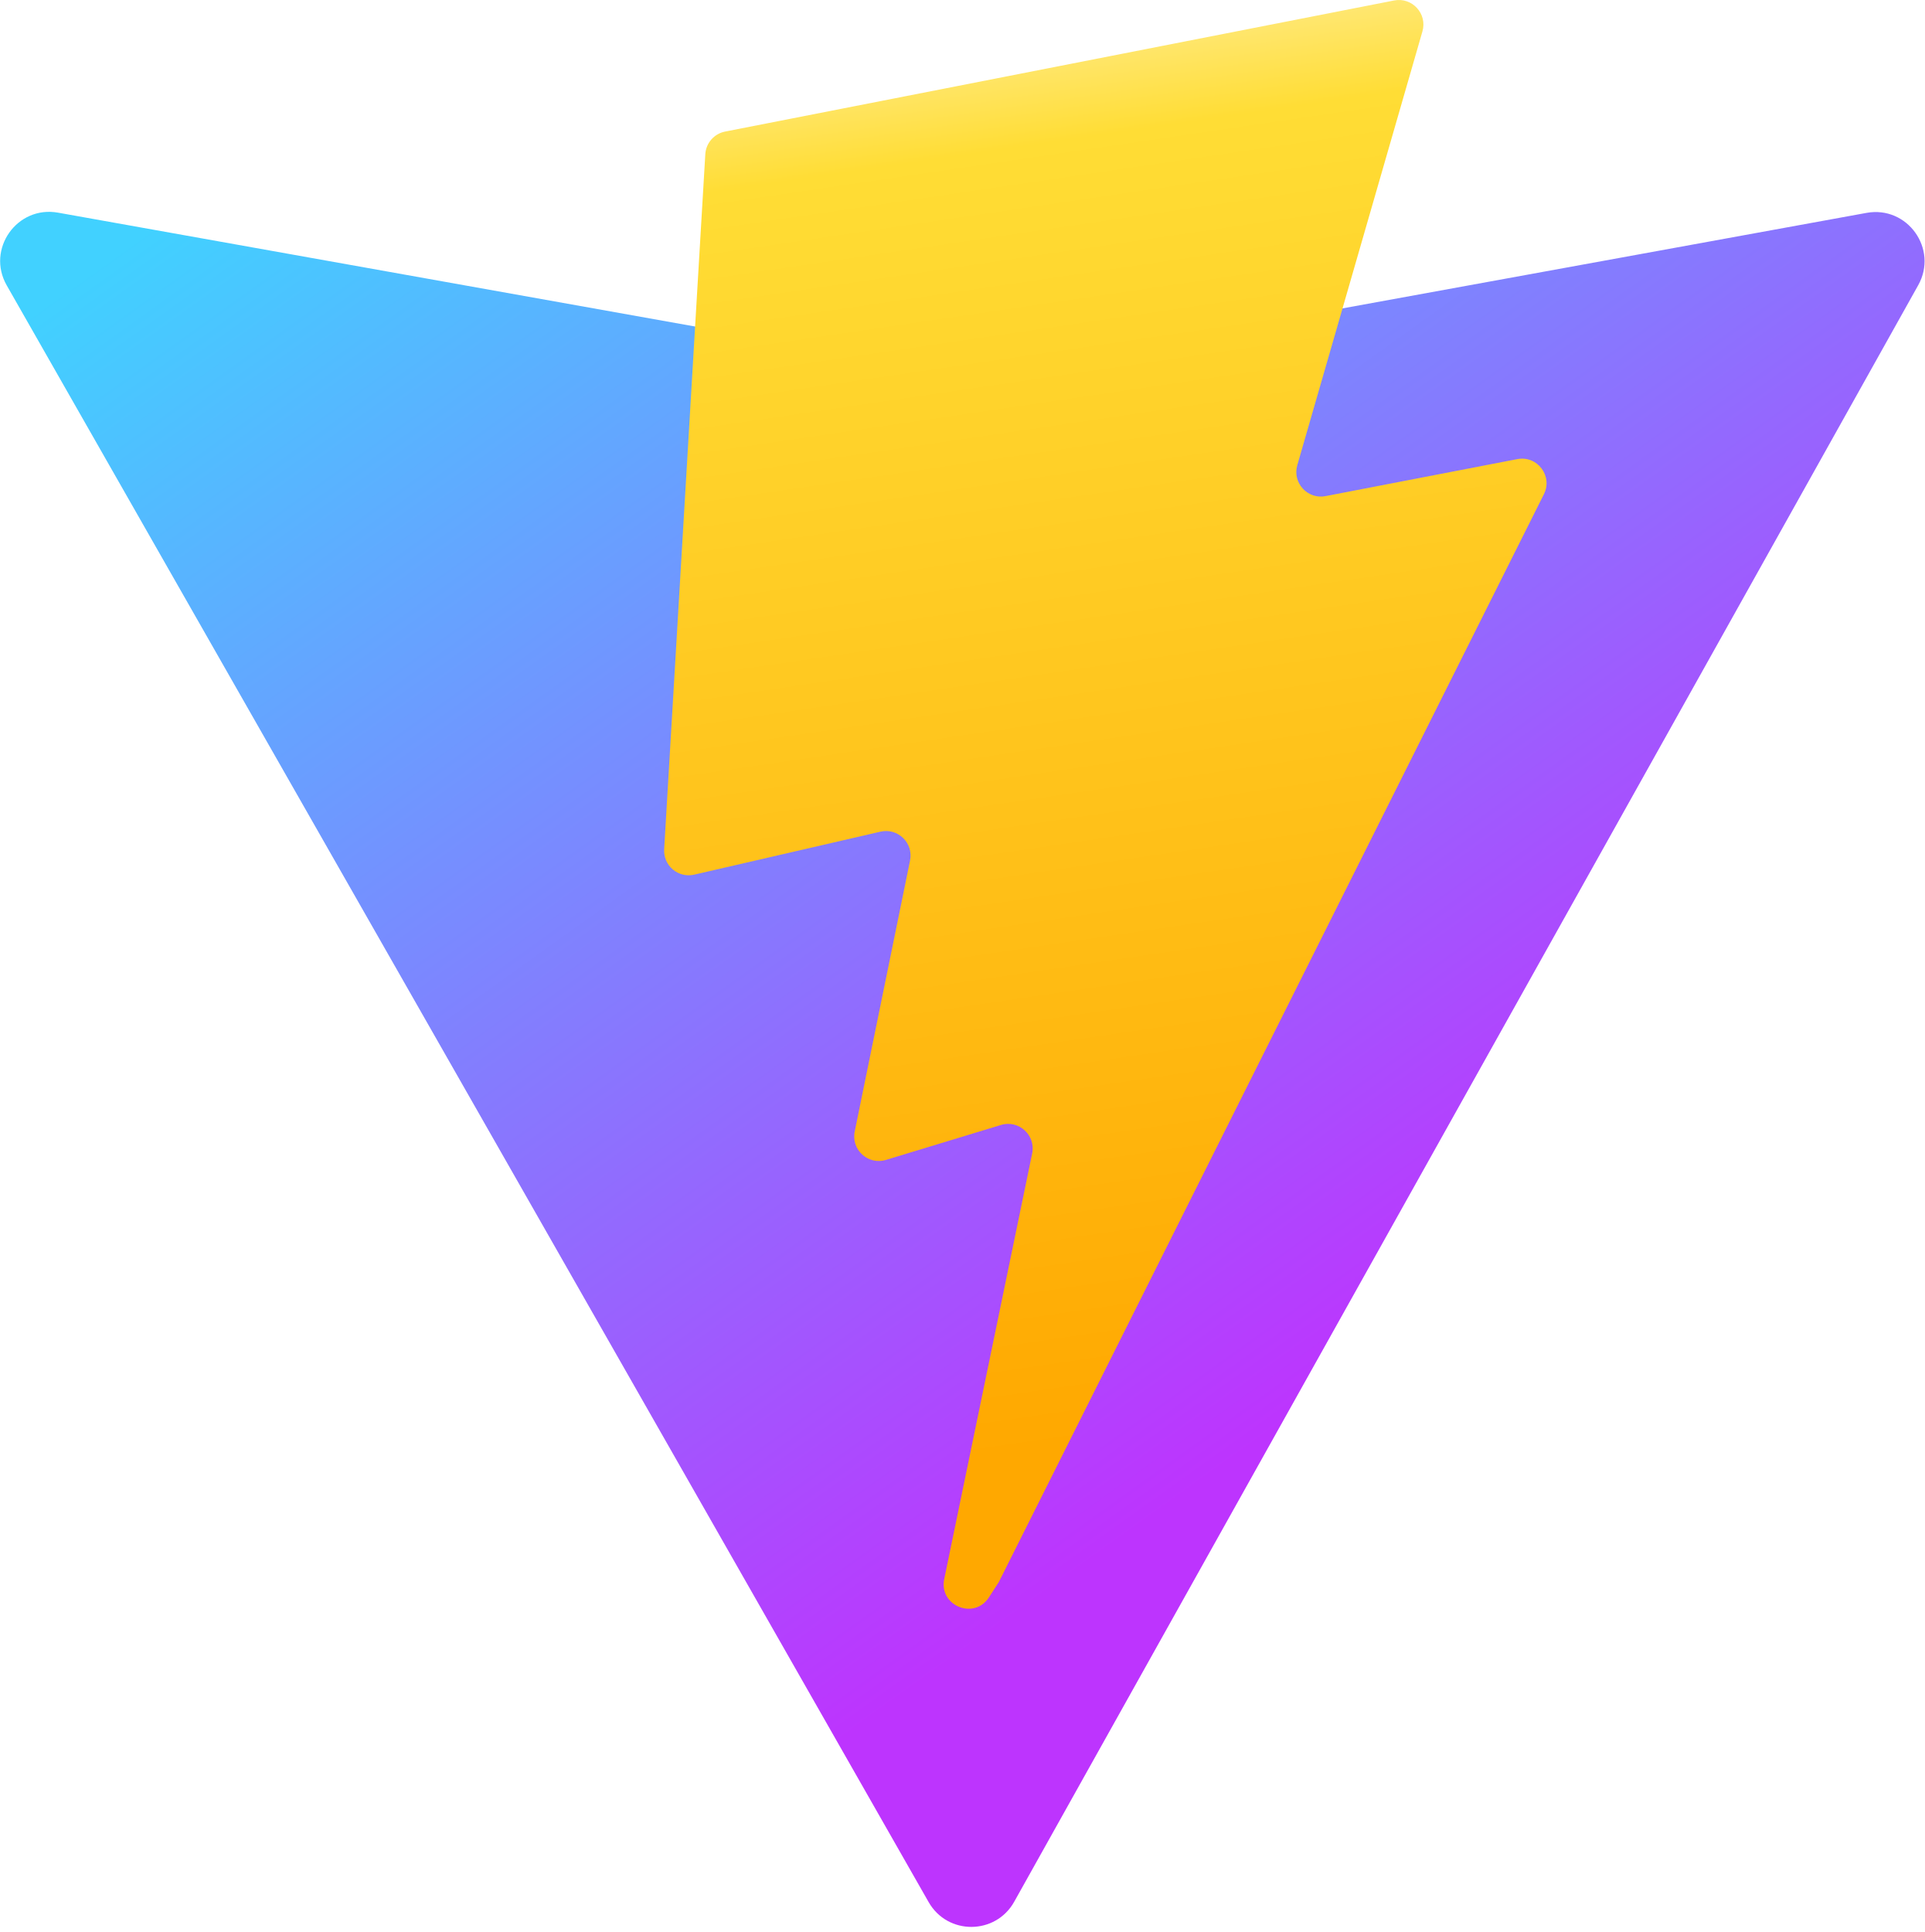
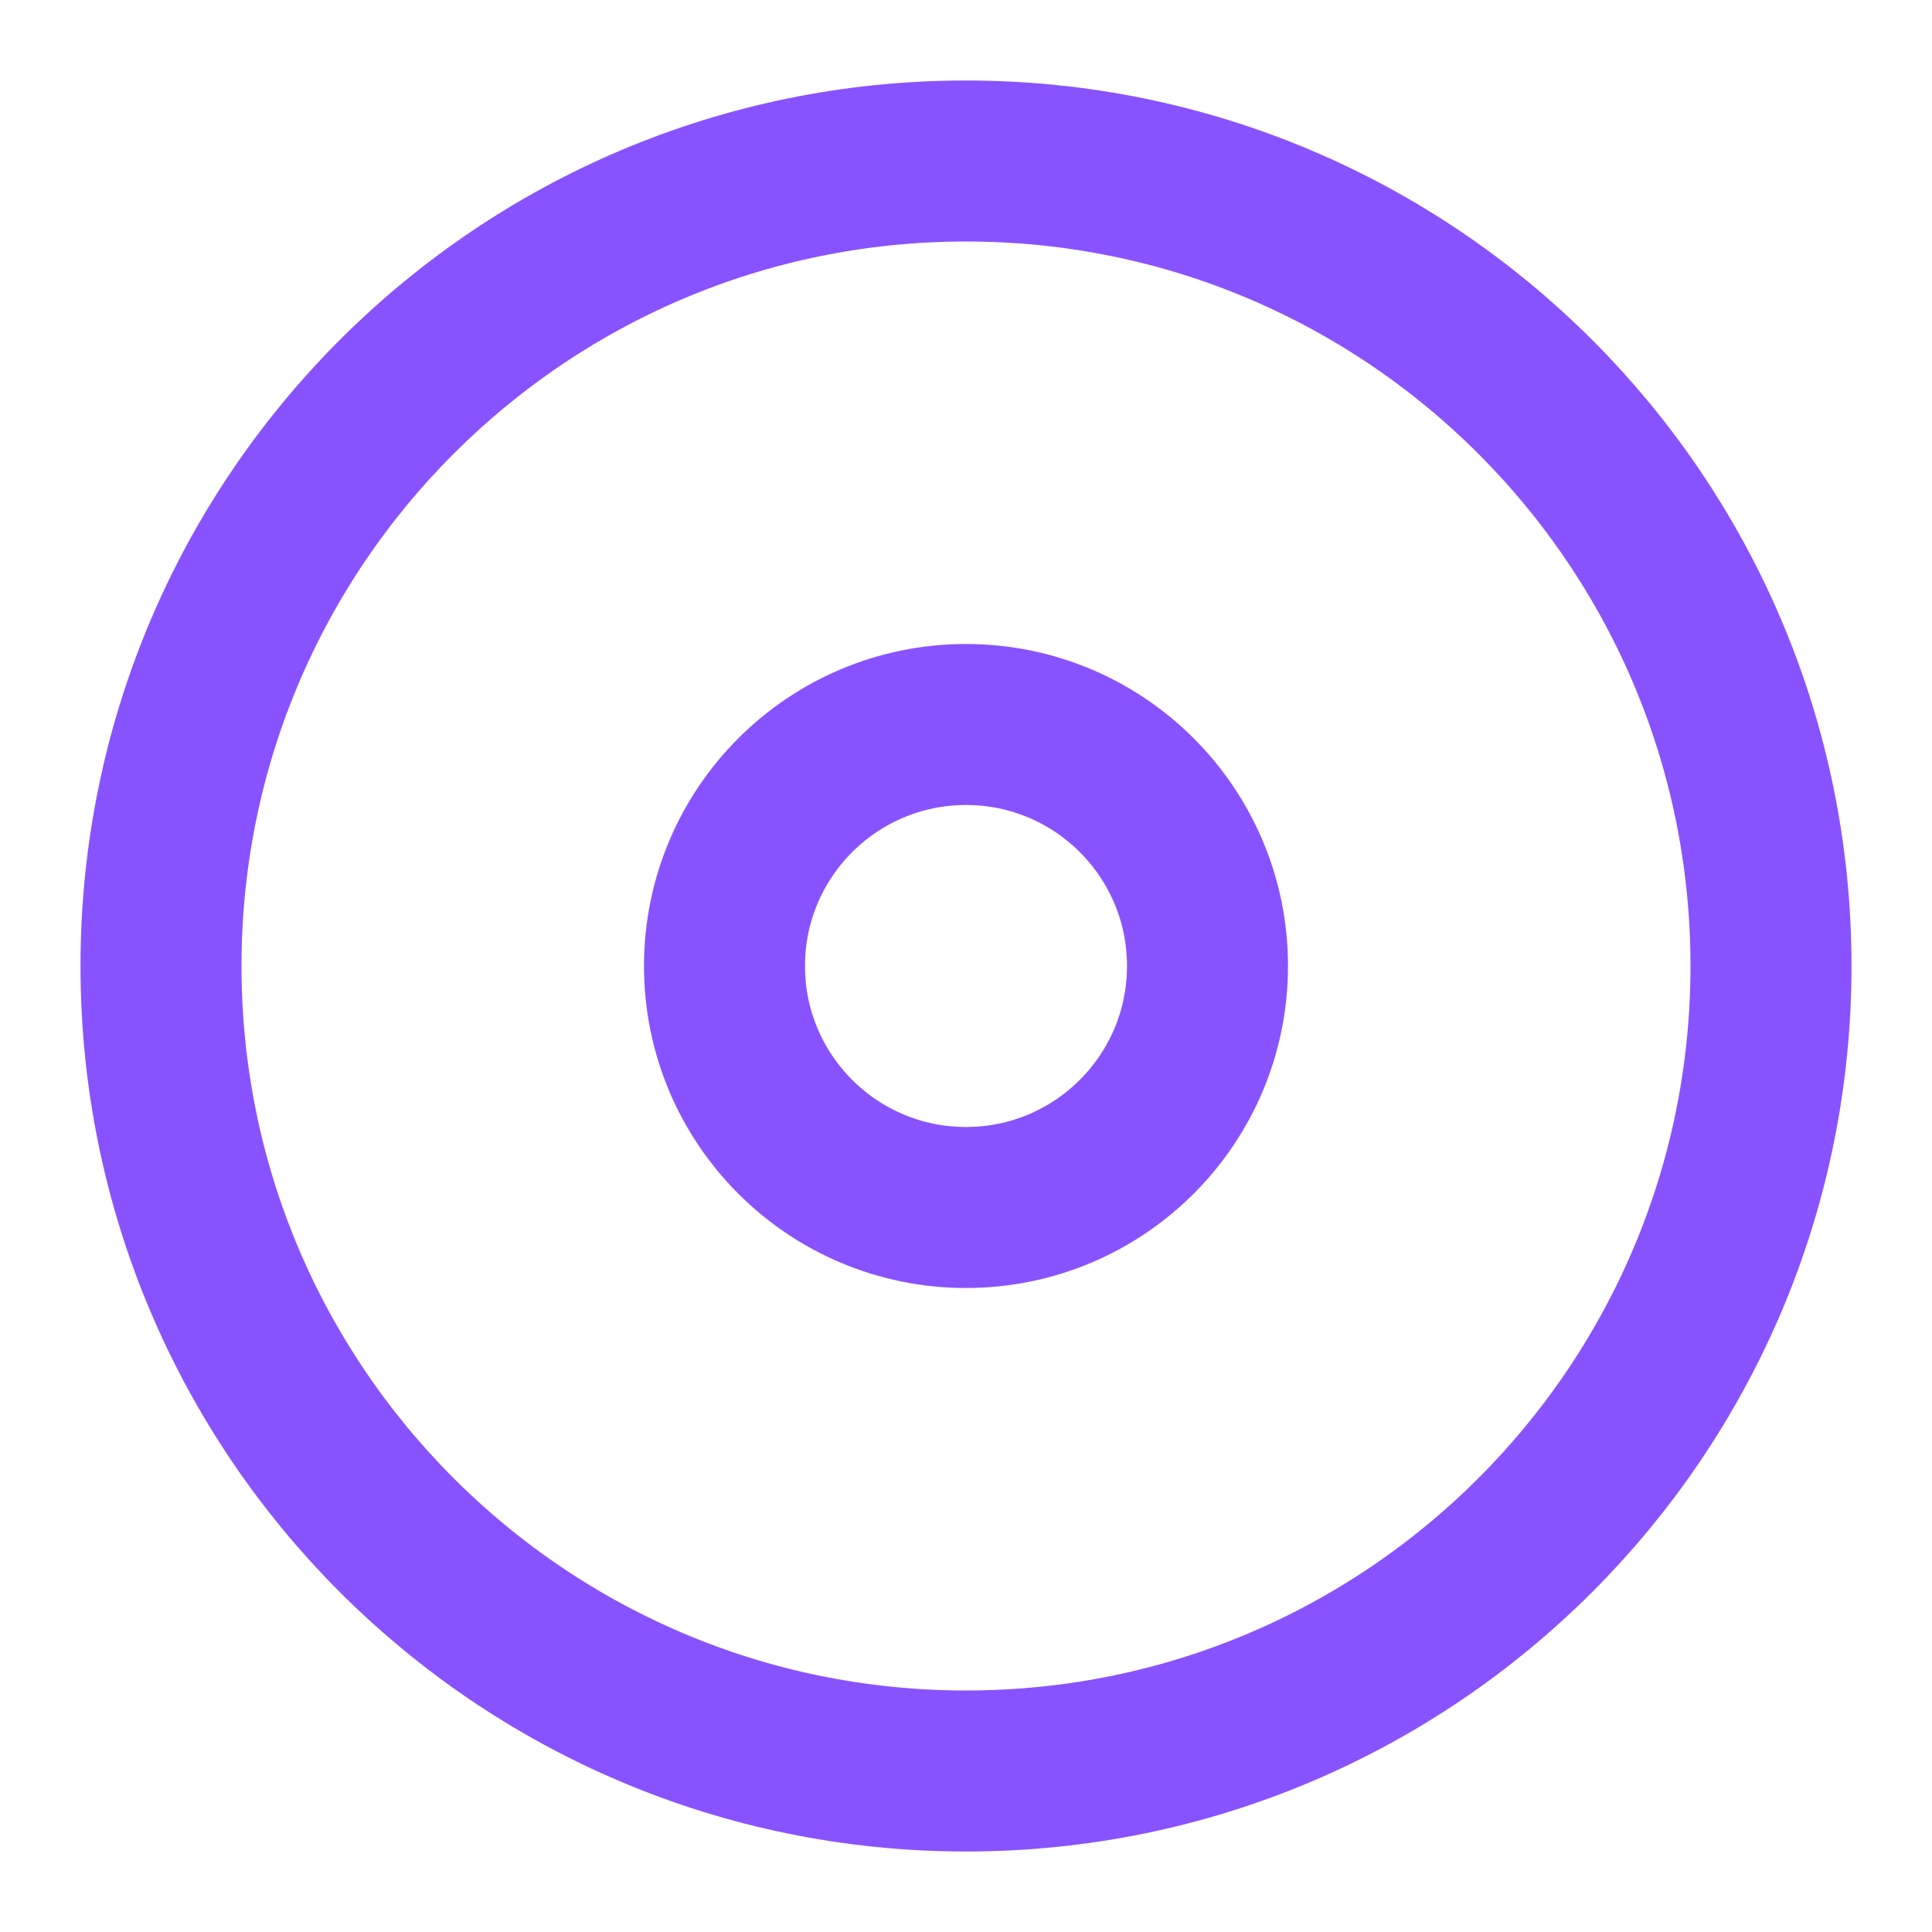
- <svg xmlns="http://www.w3.org/2000/svg" aria-hidden="true" role="img" class="iconify iconify--logos" width="31.88" height="32" preserveAspectRatio="xMidYMid meet" viewBox="0 0 256 257">
-   <defs>
-     <linearGradient id="IconifyId1813088fe1fbc01fb466" x1="-.828%" x2="57.636%" y1="7.652%" y2="78.411%">
-       <stop offset="0%" stop-color="#41D1FF" />
-       <stop offset="100%" stop-color="#BD34FE" />
-     </linearGradient>
-     <linearGradient id="IconifyId1813088fe1fbc01fb467" x1="43.376%" x2="50.316%" y1="2.242%" y2="89.03%">
-       <stop offset="0%" stop-color="#FFEA83" />
-       <stop offset="8.333%" stop-color="#FFDD35" />
-       <stop offset="100%" stop-color="#FFA800" />
-     </linearGradient>
-   </defs>
-   <path fill="url(#IconifyId1813088fe1fbc01fb466)" d="M255.153 37.938L134.897 252.976c-2.483 4.44-8.862 4.466-11.382.048L.875 37.958c-2.746-4.814 1.371-10.646 6.827-9.67l120.385 21.517a6.537 6.537 0 0 0 2.322-.004l117.867-21.483c5.438-.991 9.574 4.796 6.877 9.62Z" />
-   <path fill="url(#IconifyId1813088fe1fbc01fb467)" d="M185.432.063L96.44 17.501a3.268 3.268 0 0 0-2.634 3.014l-5.474 92.456a3.268 3.268 0 0 0 3.997 3.378l24.777-5.718c2.318-.535 4.413 1.507 3.936 3.838l-7.361 36.047c-.495 2.426 1.782 4.5 4.151 3.78l15.304-4.649c2.372-.72 4.652 1.36 4.15 3.788l-11.698 56.621c-.732 3.542 3.979 5.473 5.943 2.437l1.313-2.028l72.516-144.72c1.215-2.423-.88-5.186-3.54-4.672l-25.505 4.922c-2.396.462-4.435-1.77-3.759-4.114l16.646-57.705c.677-2.35-1.37-4.583-3.769-4.113Z" />
+ <svg xmlns="http://www.w3.org/2000/svg" width="24" height="24" viewBox="0 0 24 24" fill="none" stroke="#8952ff" stroke-width="2" stroke-linecap="round" stroke-linejoin="round">
+   <circle cx="12" cy="12" r="10" />
+   <circle cx="12" cy="12" r="3" />
</svg>
